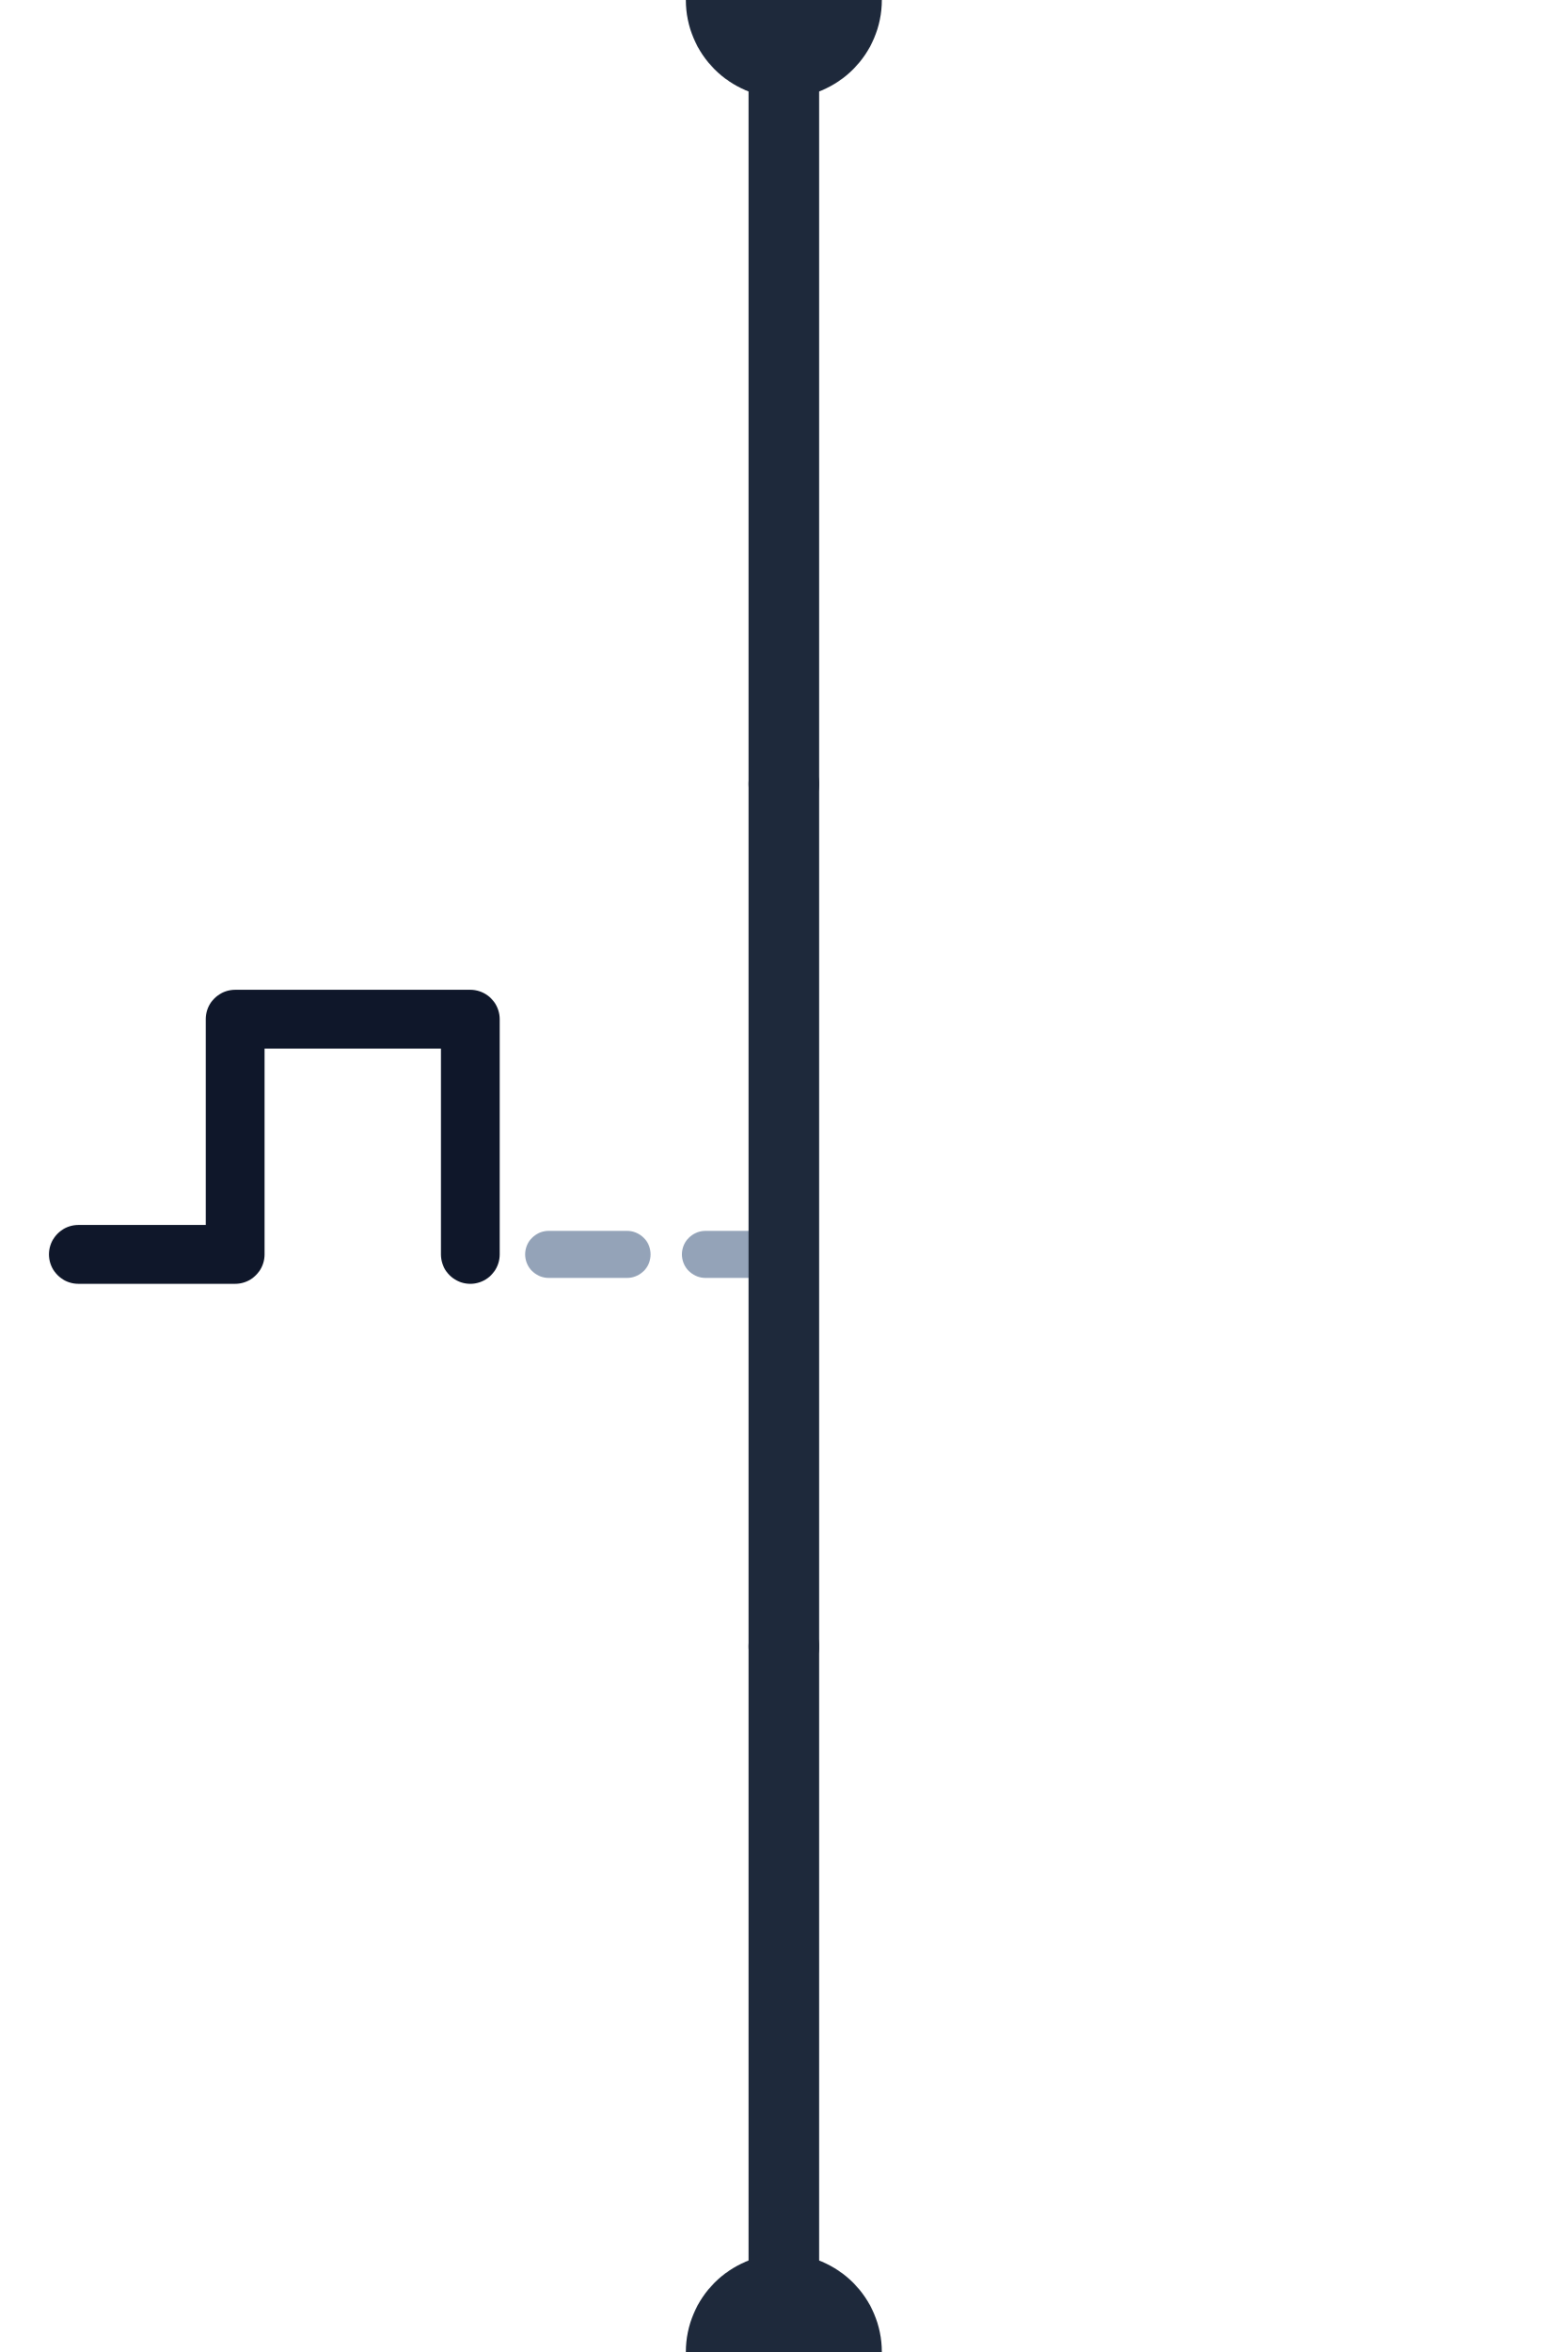
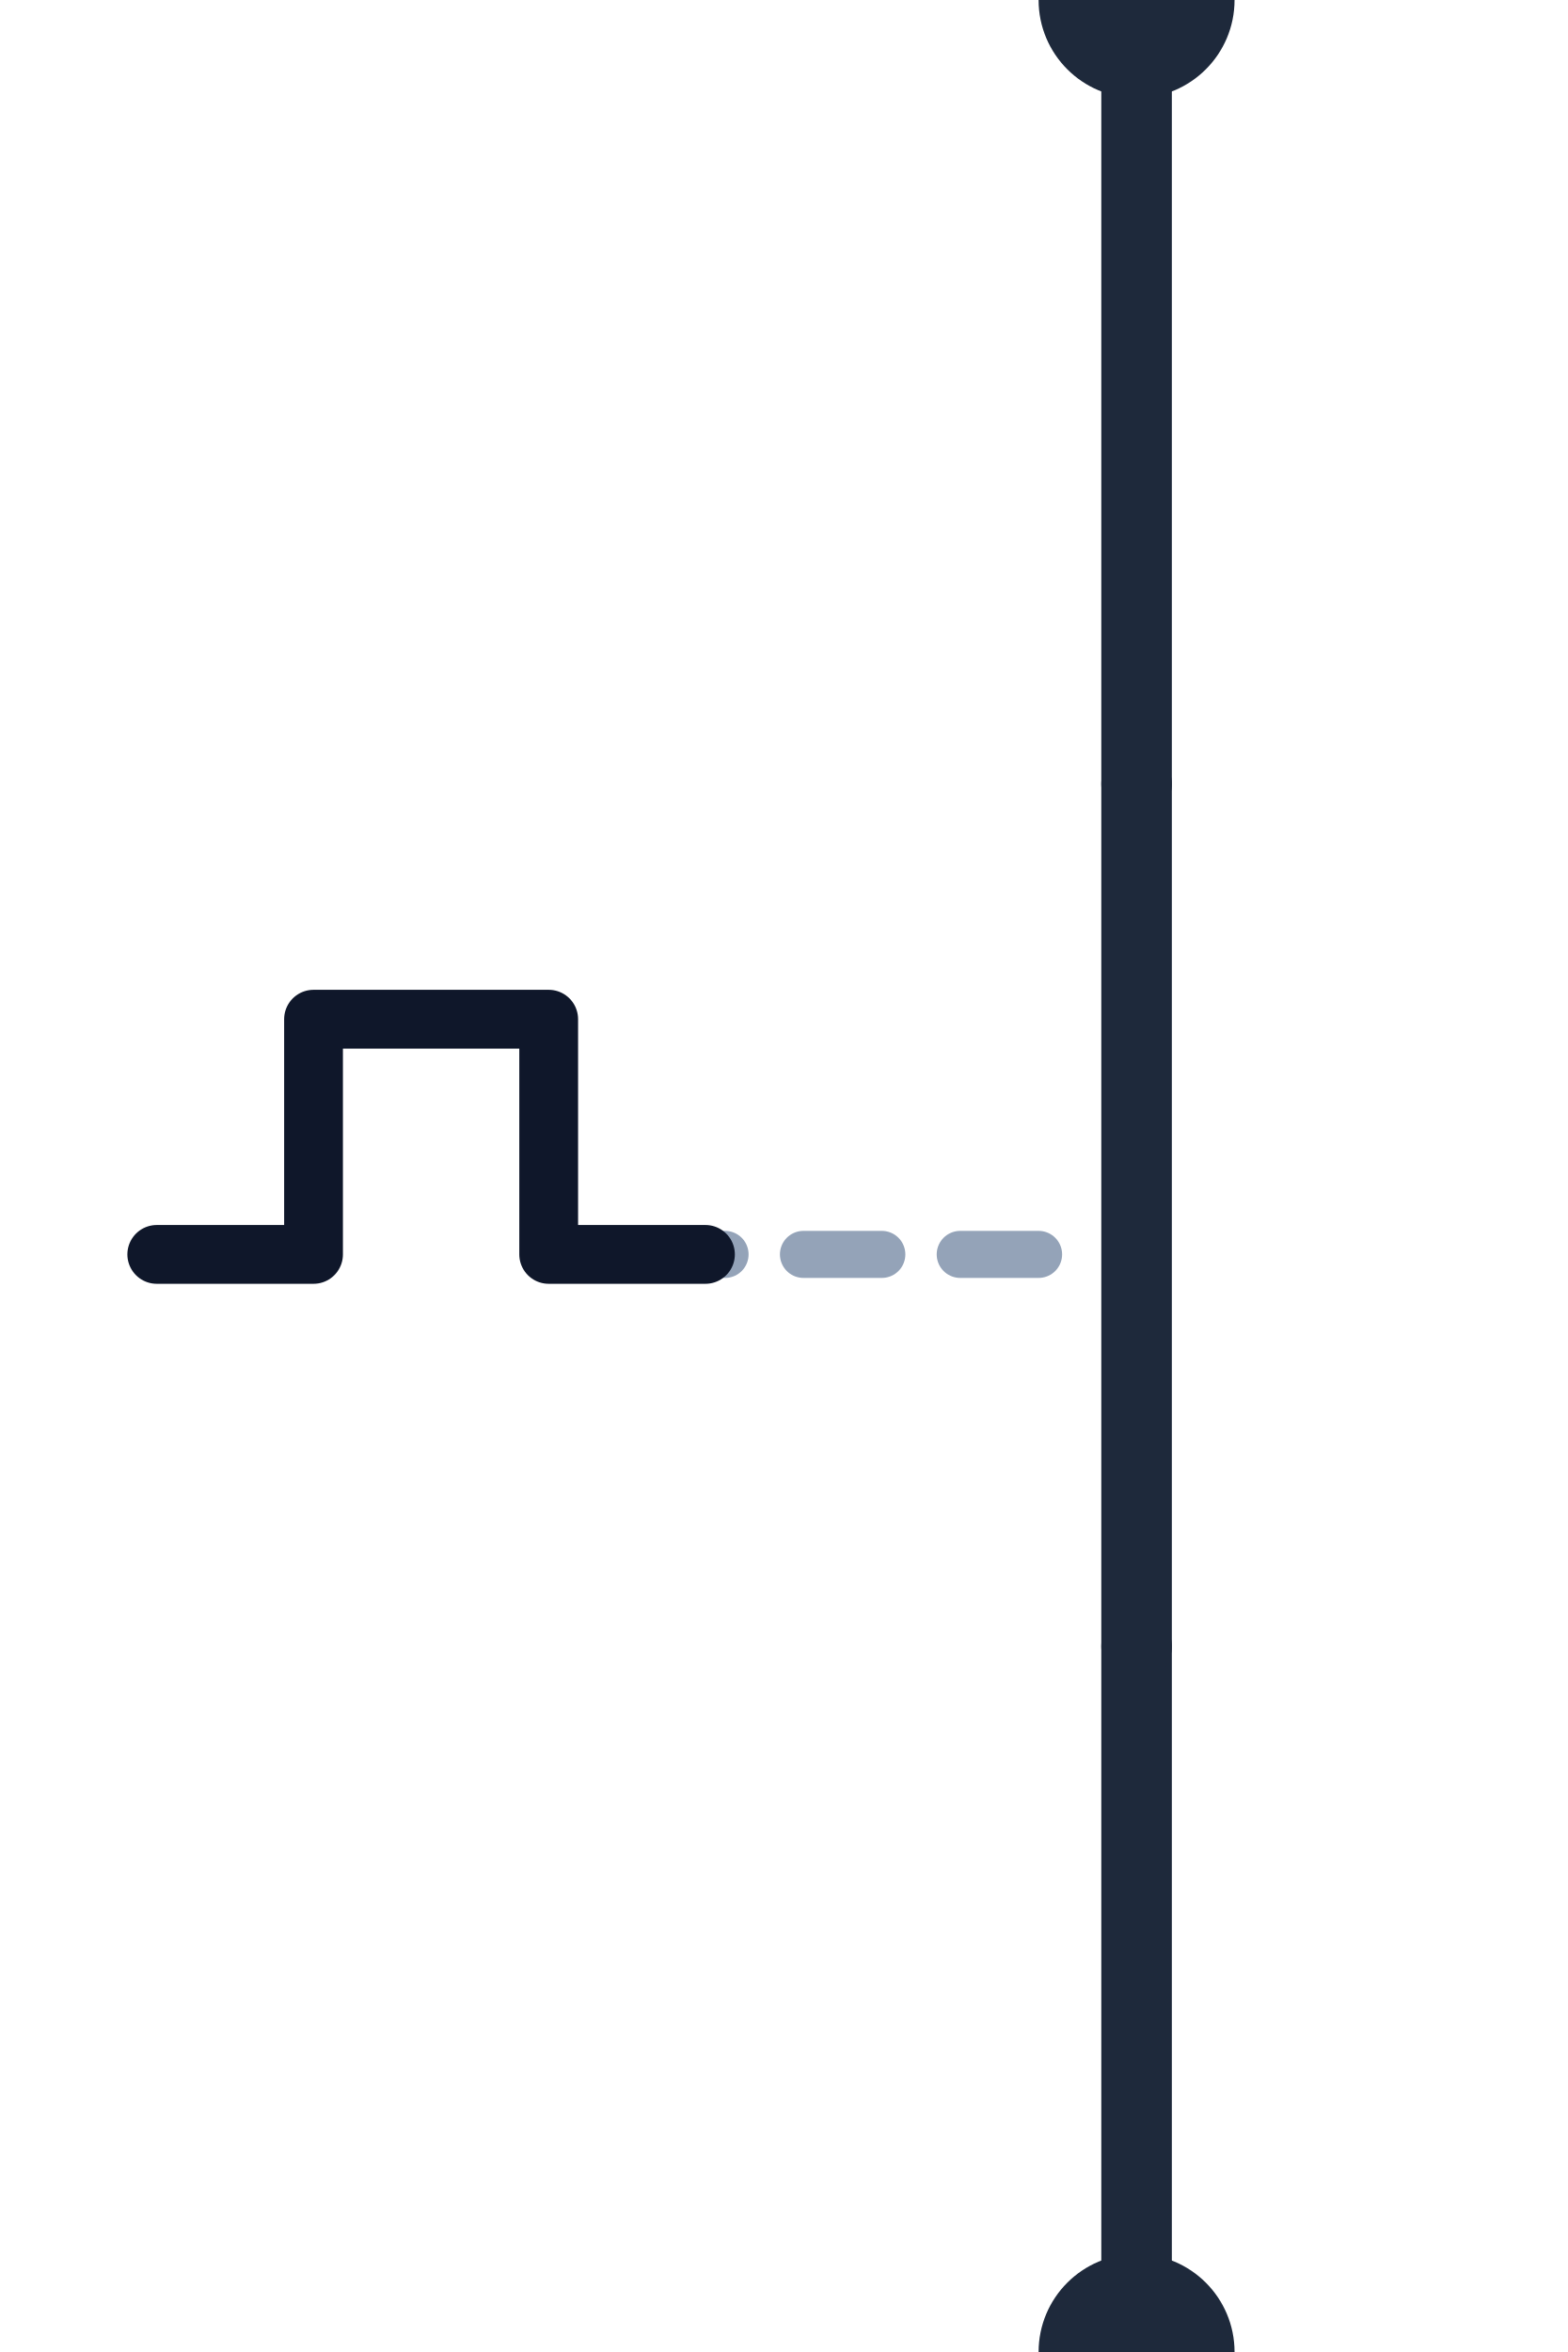
- <svg xmlns="http://www.w3.org/2000/svg" viewBox="0 0 40 60" width="40" height="60">
-   <circle id="terminal_97" cx="20" cy="0" r="2.5" fill="#1e293b" />
-   <circle id="terminal_98" cx="20" cy="60" r="2.5" fill="#1e293b" />
-   <line x1="20" y1="32" x2="12" y2="32" stroke="#94a3b8" stroke-width="1.2" stroke-dasharray="2 2" stroke-linecap="round" />
-   <g stroke="#1e293b" stroke-width="1.8" stroke-linecap="round" stroke-linejoin="round" fill="none">
-     <line x1="20" y1="0" x2="20" y2="20" />
-     <line x1="20" y1="42" x2="20" y2="60" />
-     <line x1="20" y1="42" x2="20" y2="20" />
-     <path d="M12,32 L12,26 L6,26 L6,32 L2,32" stroke="#0f172a" stroke-width="1.5" />
+ <svg xmlns="http://www.w3.org/2000/svg" id="Capa_1" version="1.1" viewBox="0 0 40 60">
+   <defs>
+     <style>
+       .st0 {
+         stroke: #1e293b;
+         stroke-width: 1.8px;
+       }
+ 
+       .st0, .st1, .st2 {
+         fill: none;
+         stroke-linecap: round;
+       }
+ 
+       .st0, .st2 {
+         stroke-linejoin: round;
+       }
+ 
+       .st1 {
+         stroke: #94a3b8;
+         stroke-dasharray: 2 2;
+         stroke-width: 1.2px;
+       }
+ 
+       .st2 {
+         stroke: #0f172a;
+         stroke-width: 1.5px;
+       }
+ 
+       .st3 {
+         fill: #1e293b;
+       }
+     </style>
+   </defs>
+   <circle id="terminal_97" class="st3" cx="29" r="2.5" />
+   <circle id="terminal_98" class="st3" cx="29" cy="60" r="2.5" />
+   <line class="st1" x1="26.5" y1="32" x2="18.5" y2="32" />
+   <g>
+     <line class="st0" x1="29" x2="29" y2="20" />
+     <line class="st0" x1="29" y1="42" x2="29" y2="60" />
+     <line class="st0" x1="29" y1="42" x2="29" y2="20" />
  </g>
+   <path class="st2" d="M18,32h-4v-6h-6v6H4" />
</svg>
